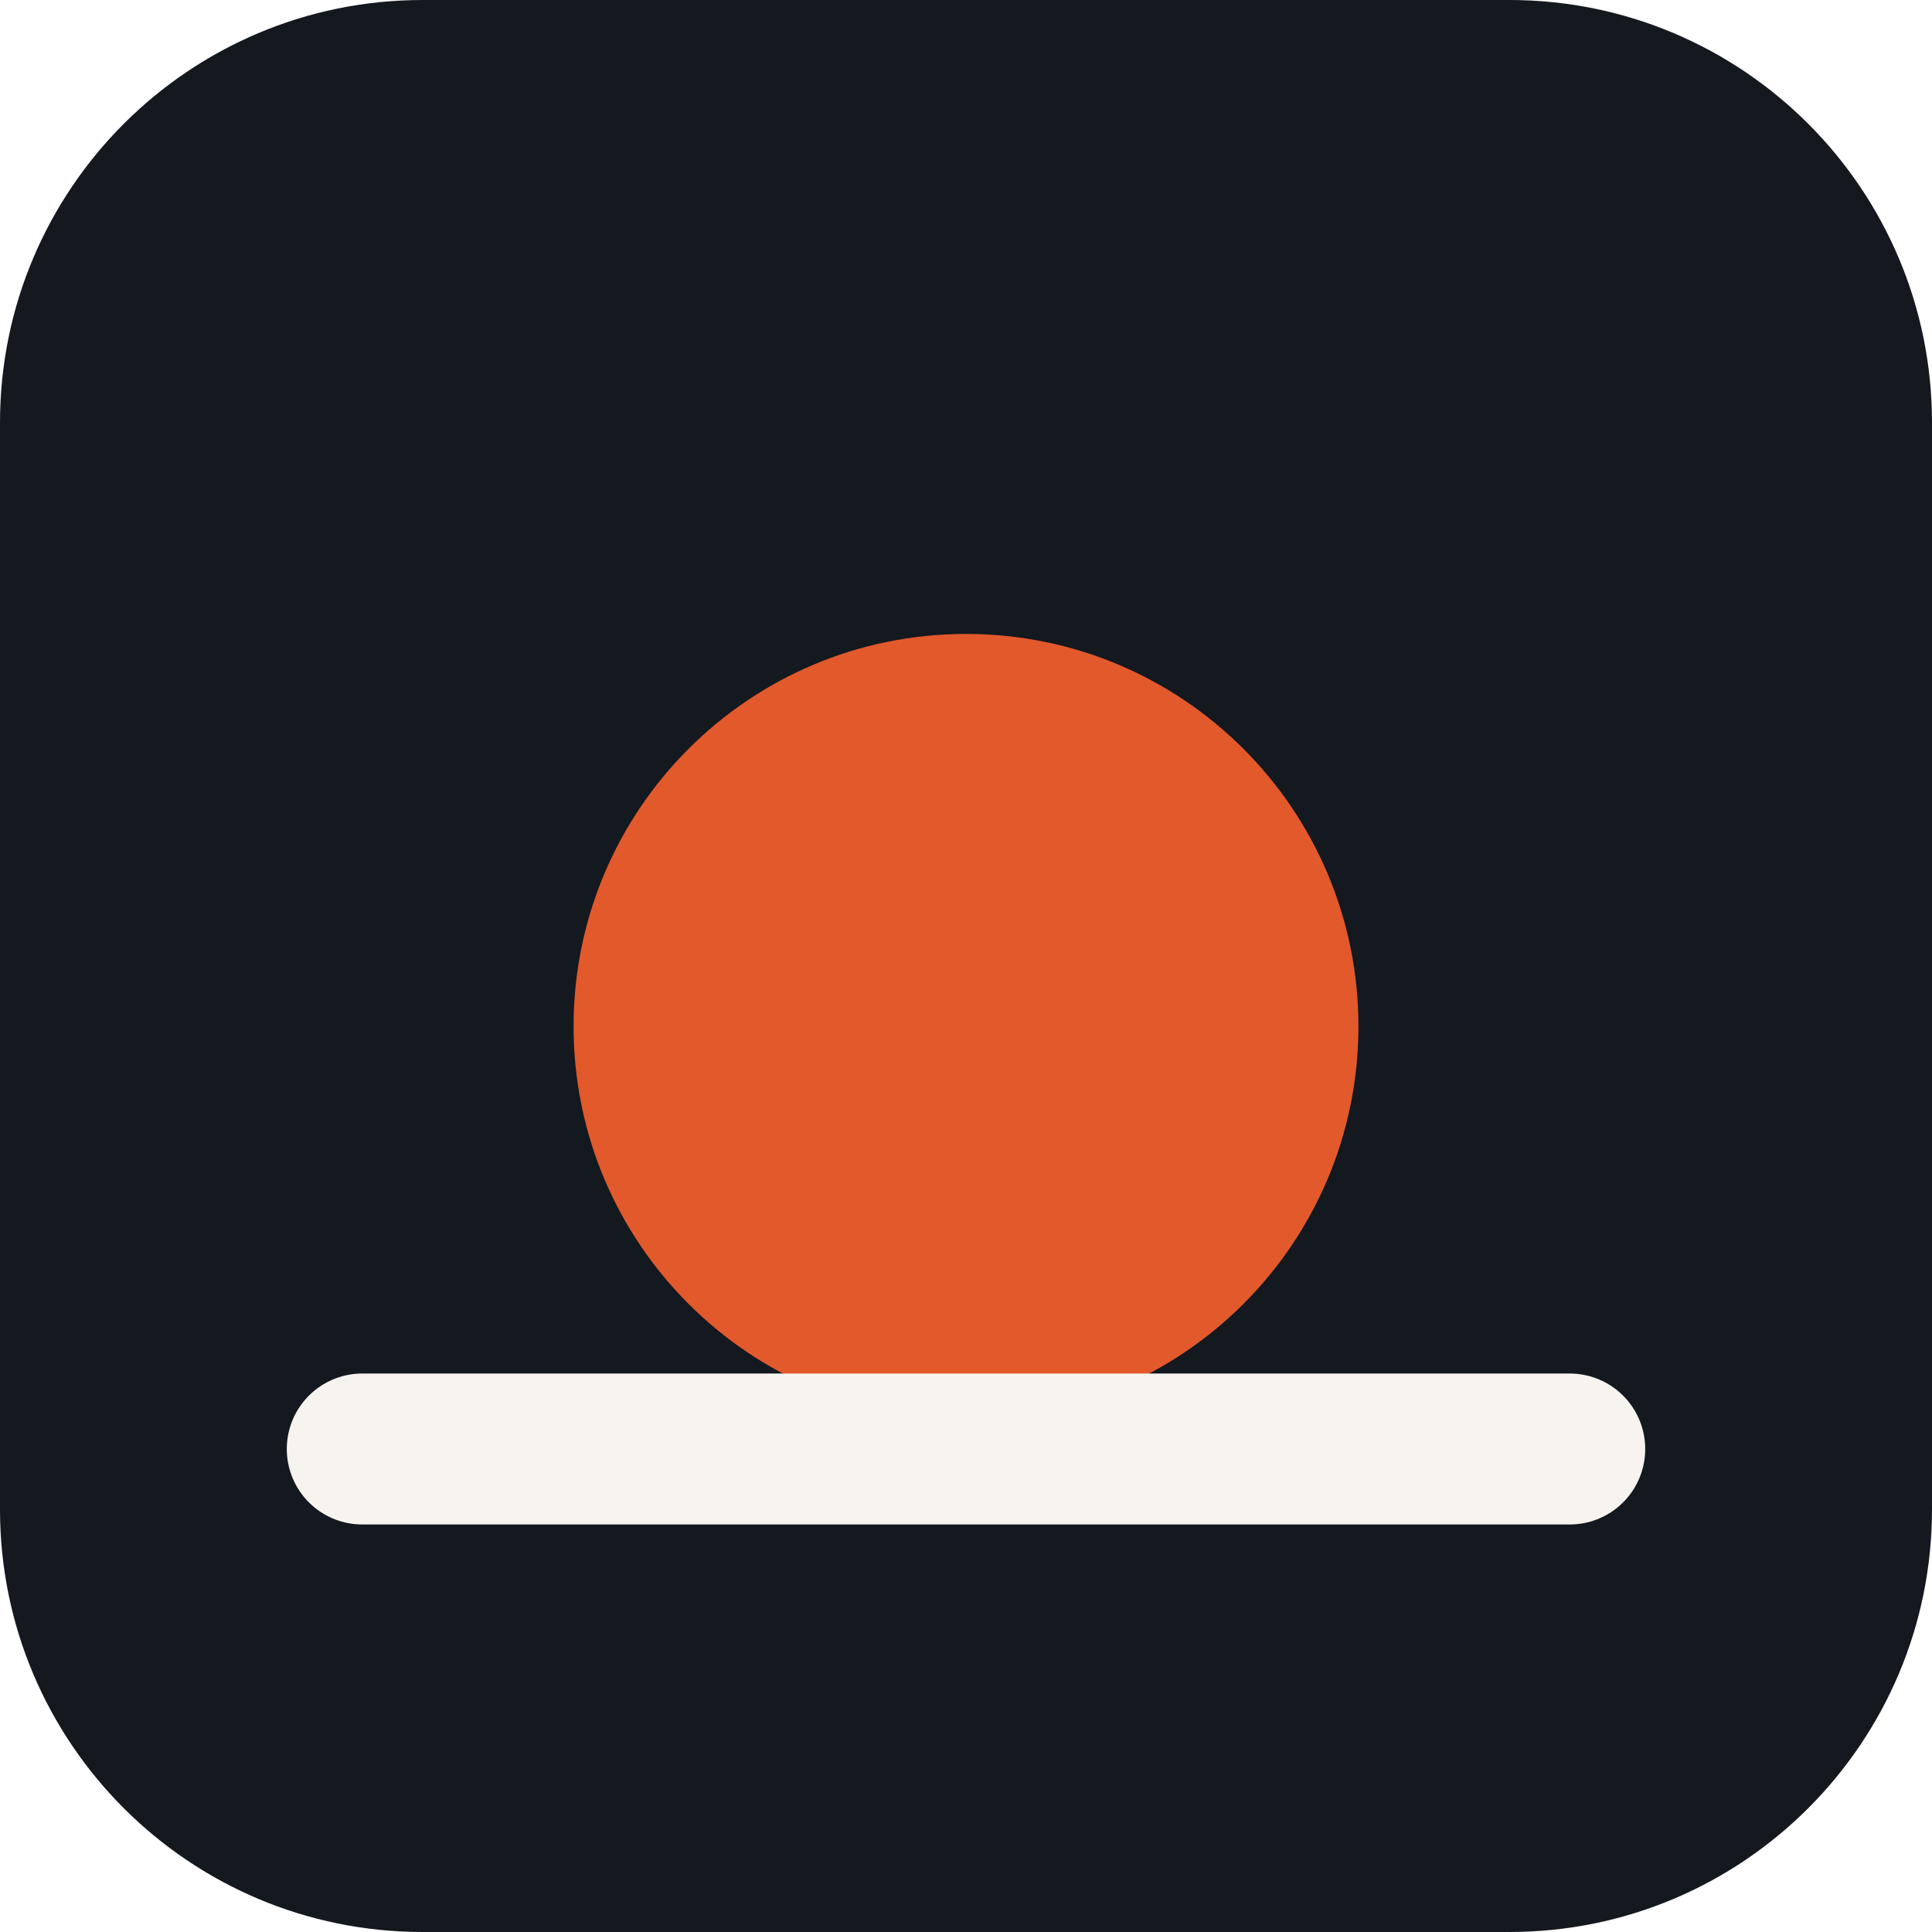
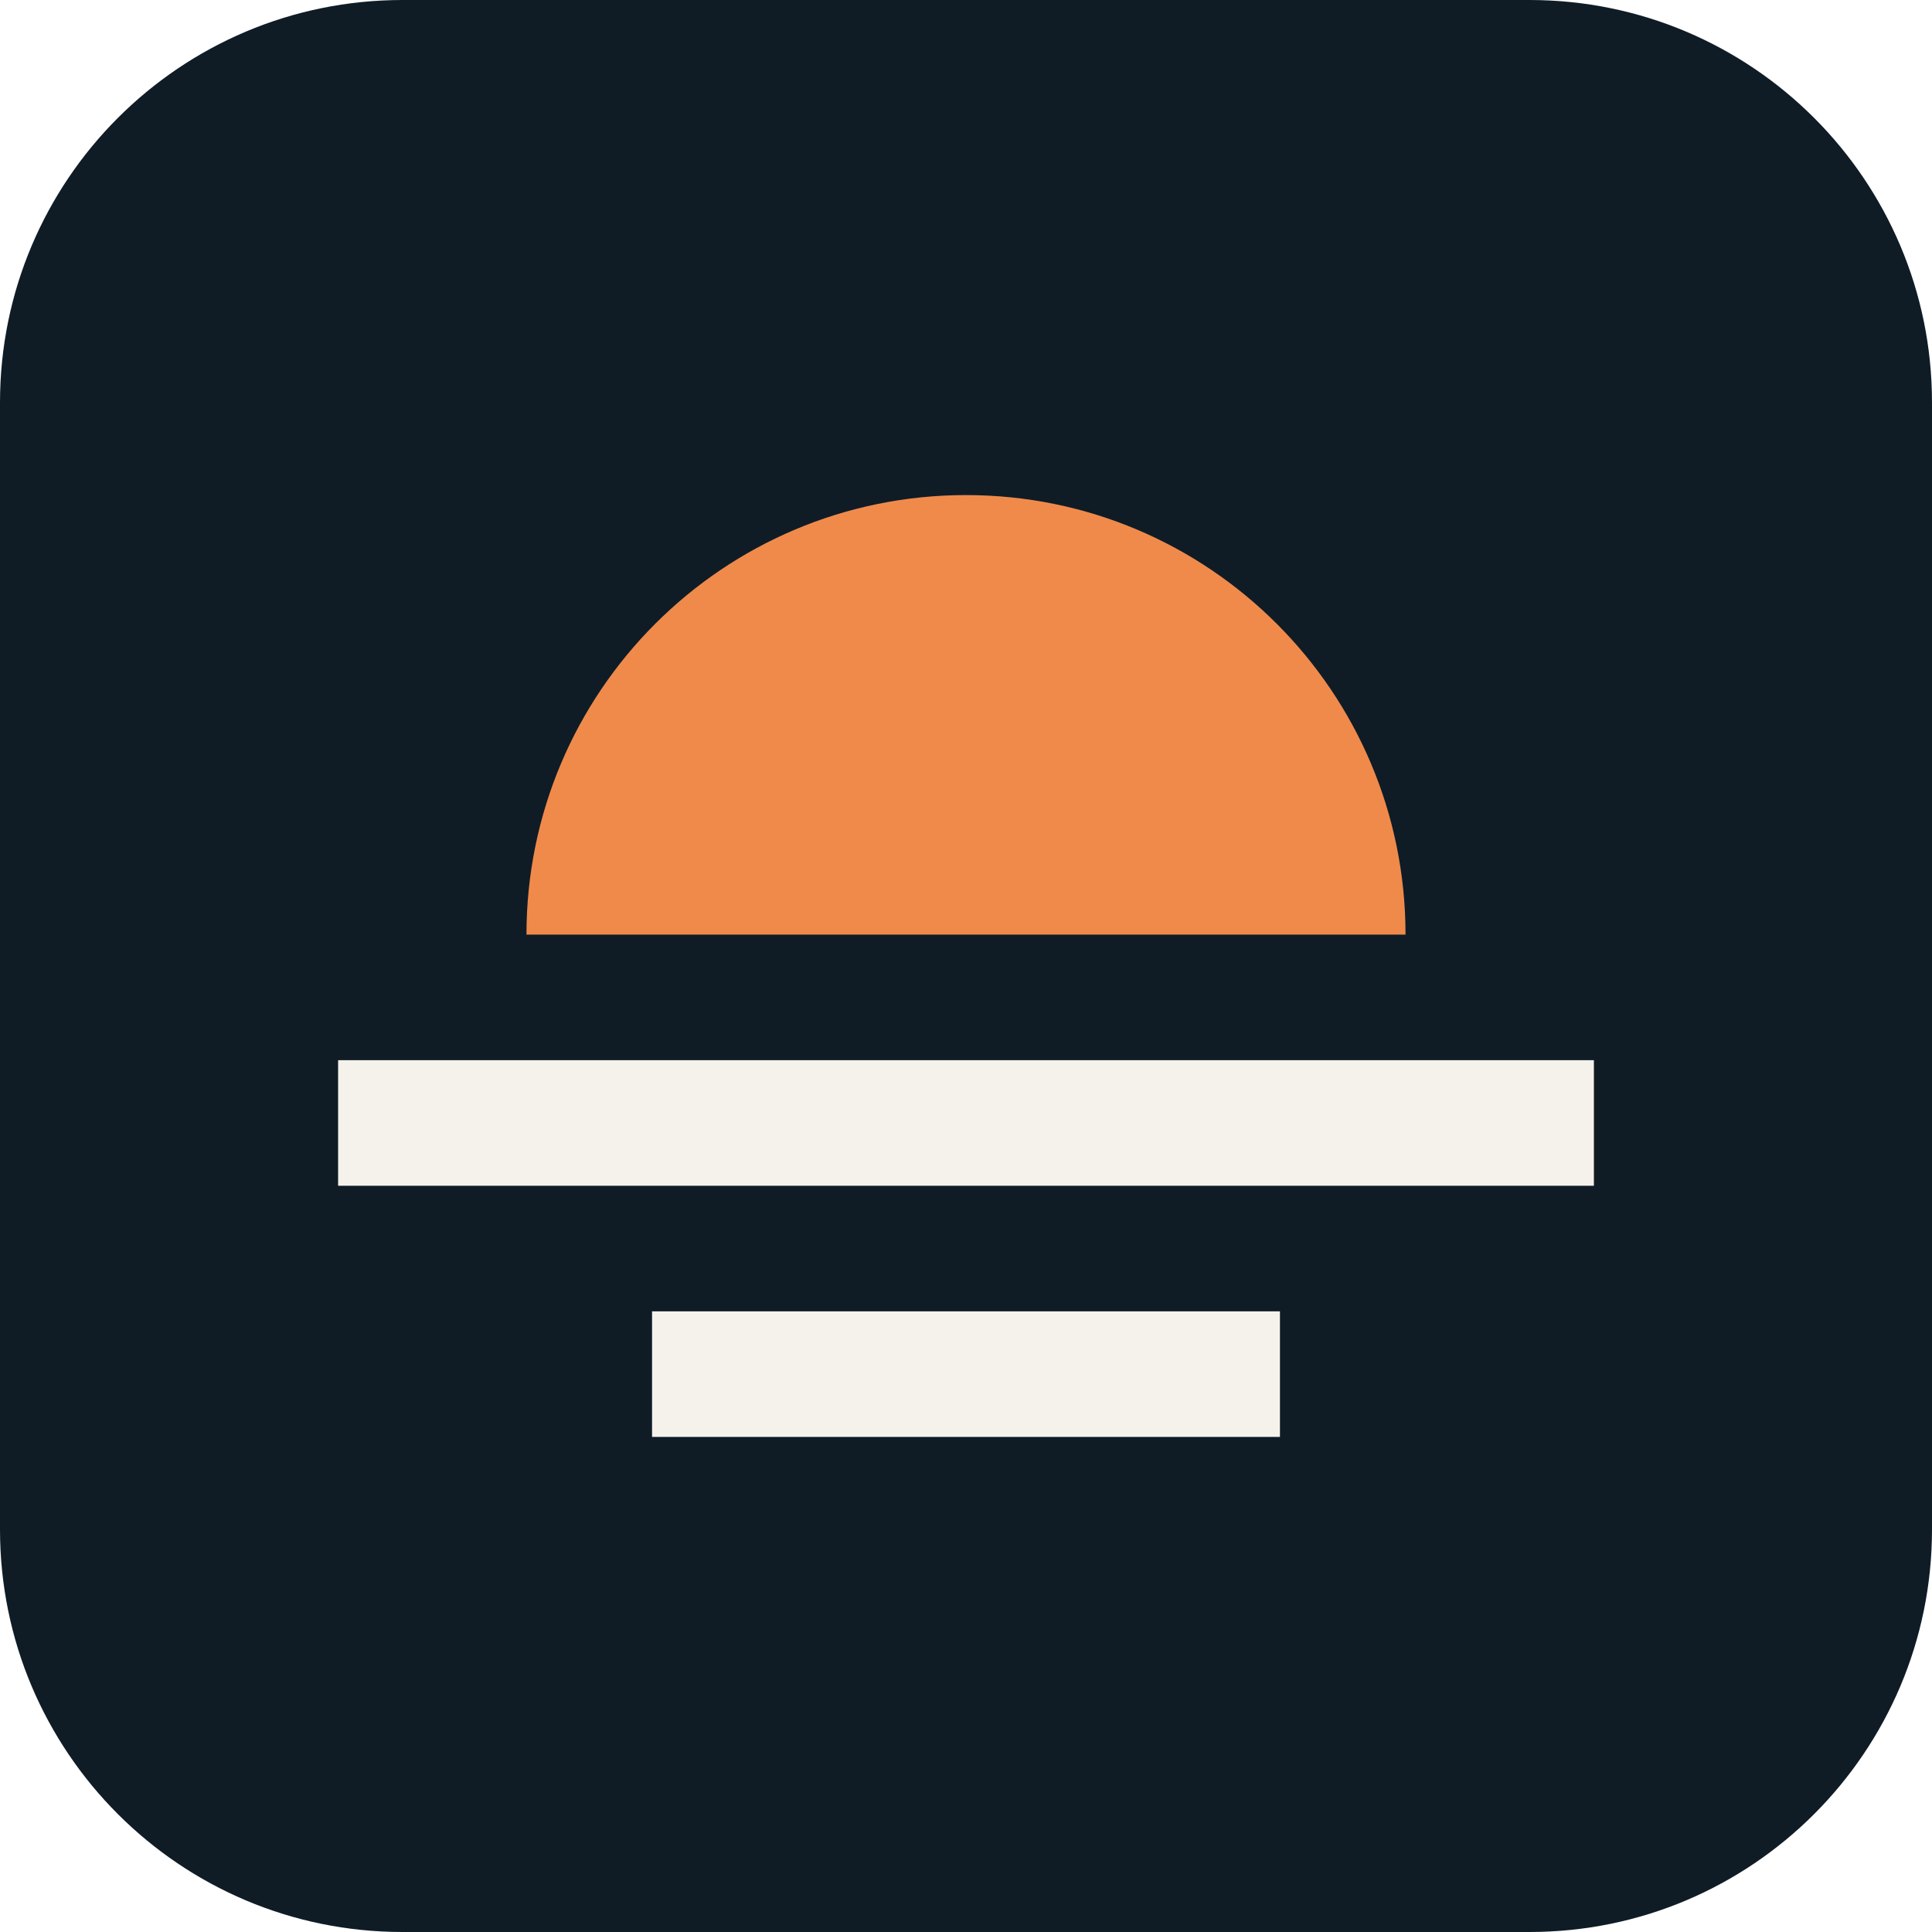
- <svg xmlns="http://www.w3.org/2000/svg" viewBox="0 0 32 32">
-   <rect width="32" height="32" rx="7" fill="#14181f" />
-   <circle cx="16" cy="17" r="6.5" fill="#e2592c" />
-   <path d="M6 24h20" stroke="#f7f4ef" stroke-width="2.5" stroke-linecap="round" />
+ <svg xmlns="http://www.w3.org/2000/svg" viewBox="0 0 48 48">
+   <rect width="48" height="48" rx="10" fill="#0F1C26" />
+   <path fill="#F08A4B" d="M13.08 23.22A10.92 10.92 0 0 1 34.92 23.22Z" />
+   <rect fill="#F5F2EC" x="8.4" y="26.34" width="31.2" height="3.12" />
+   <rect fill="#F5F2EC" x="16.2" y="32.58" width="15.6" height="3.12" />
</svg>
